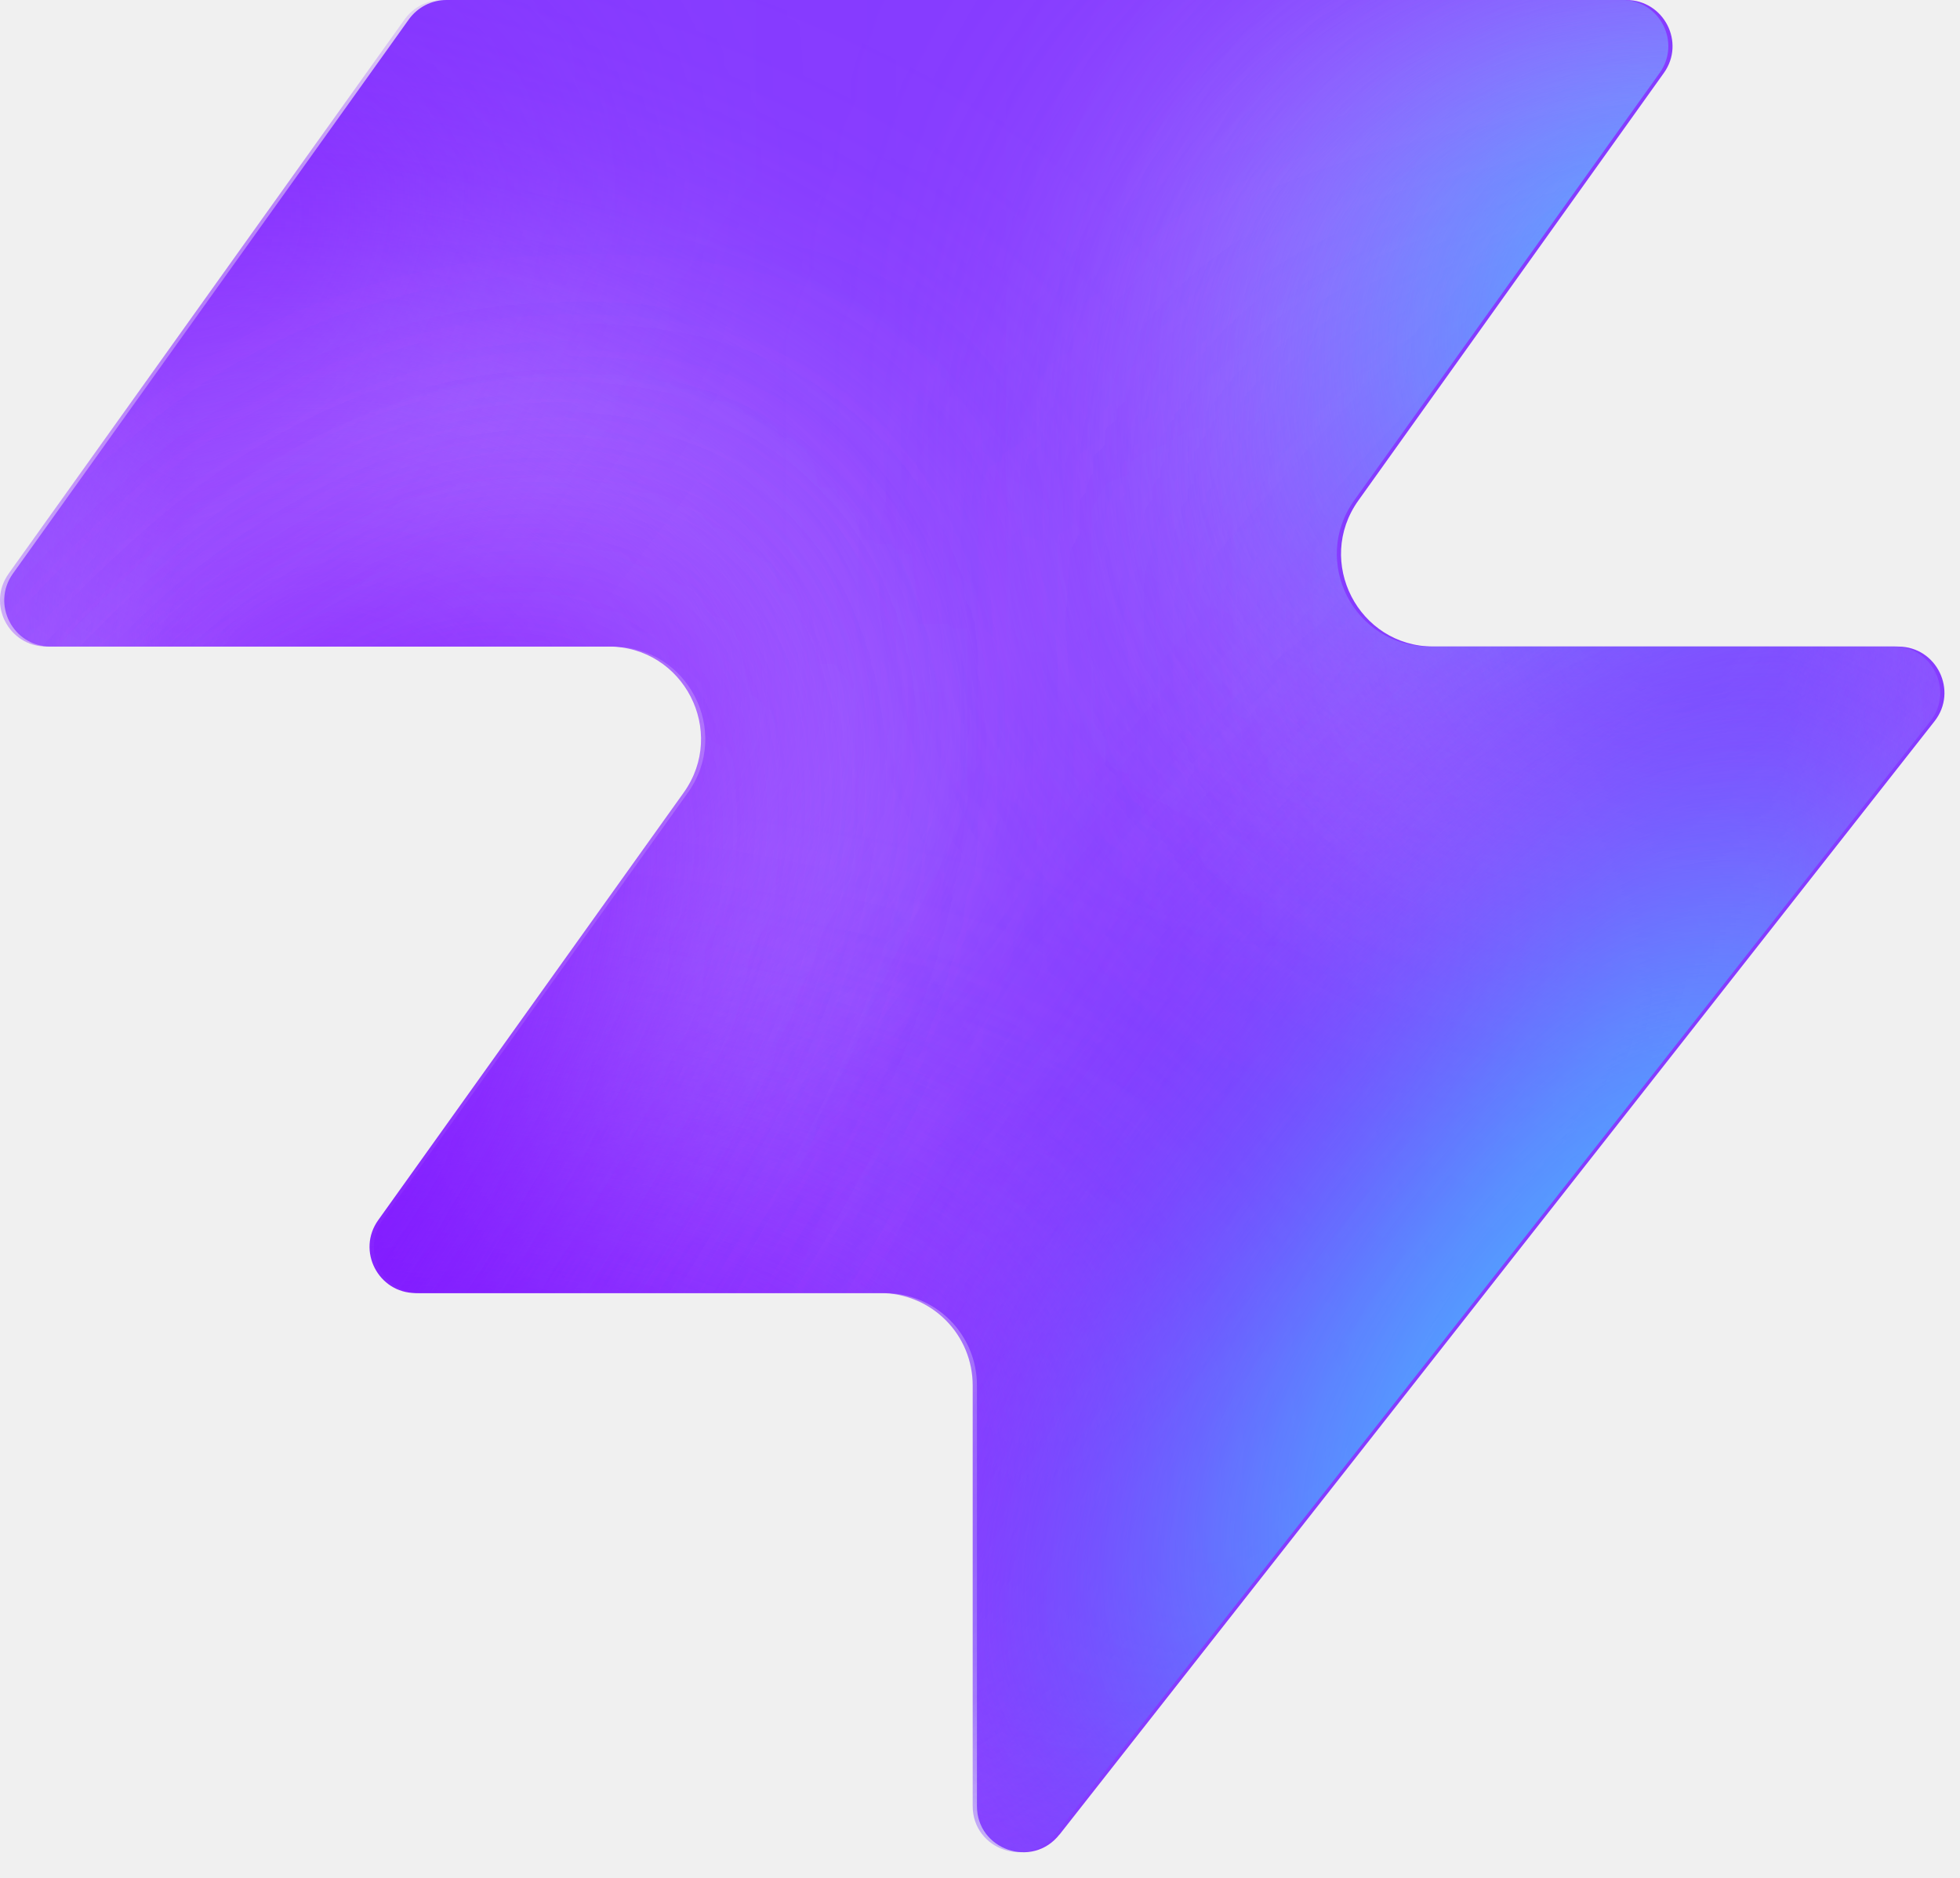
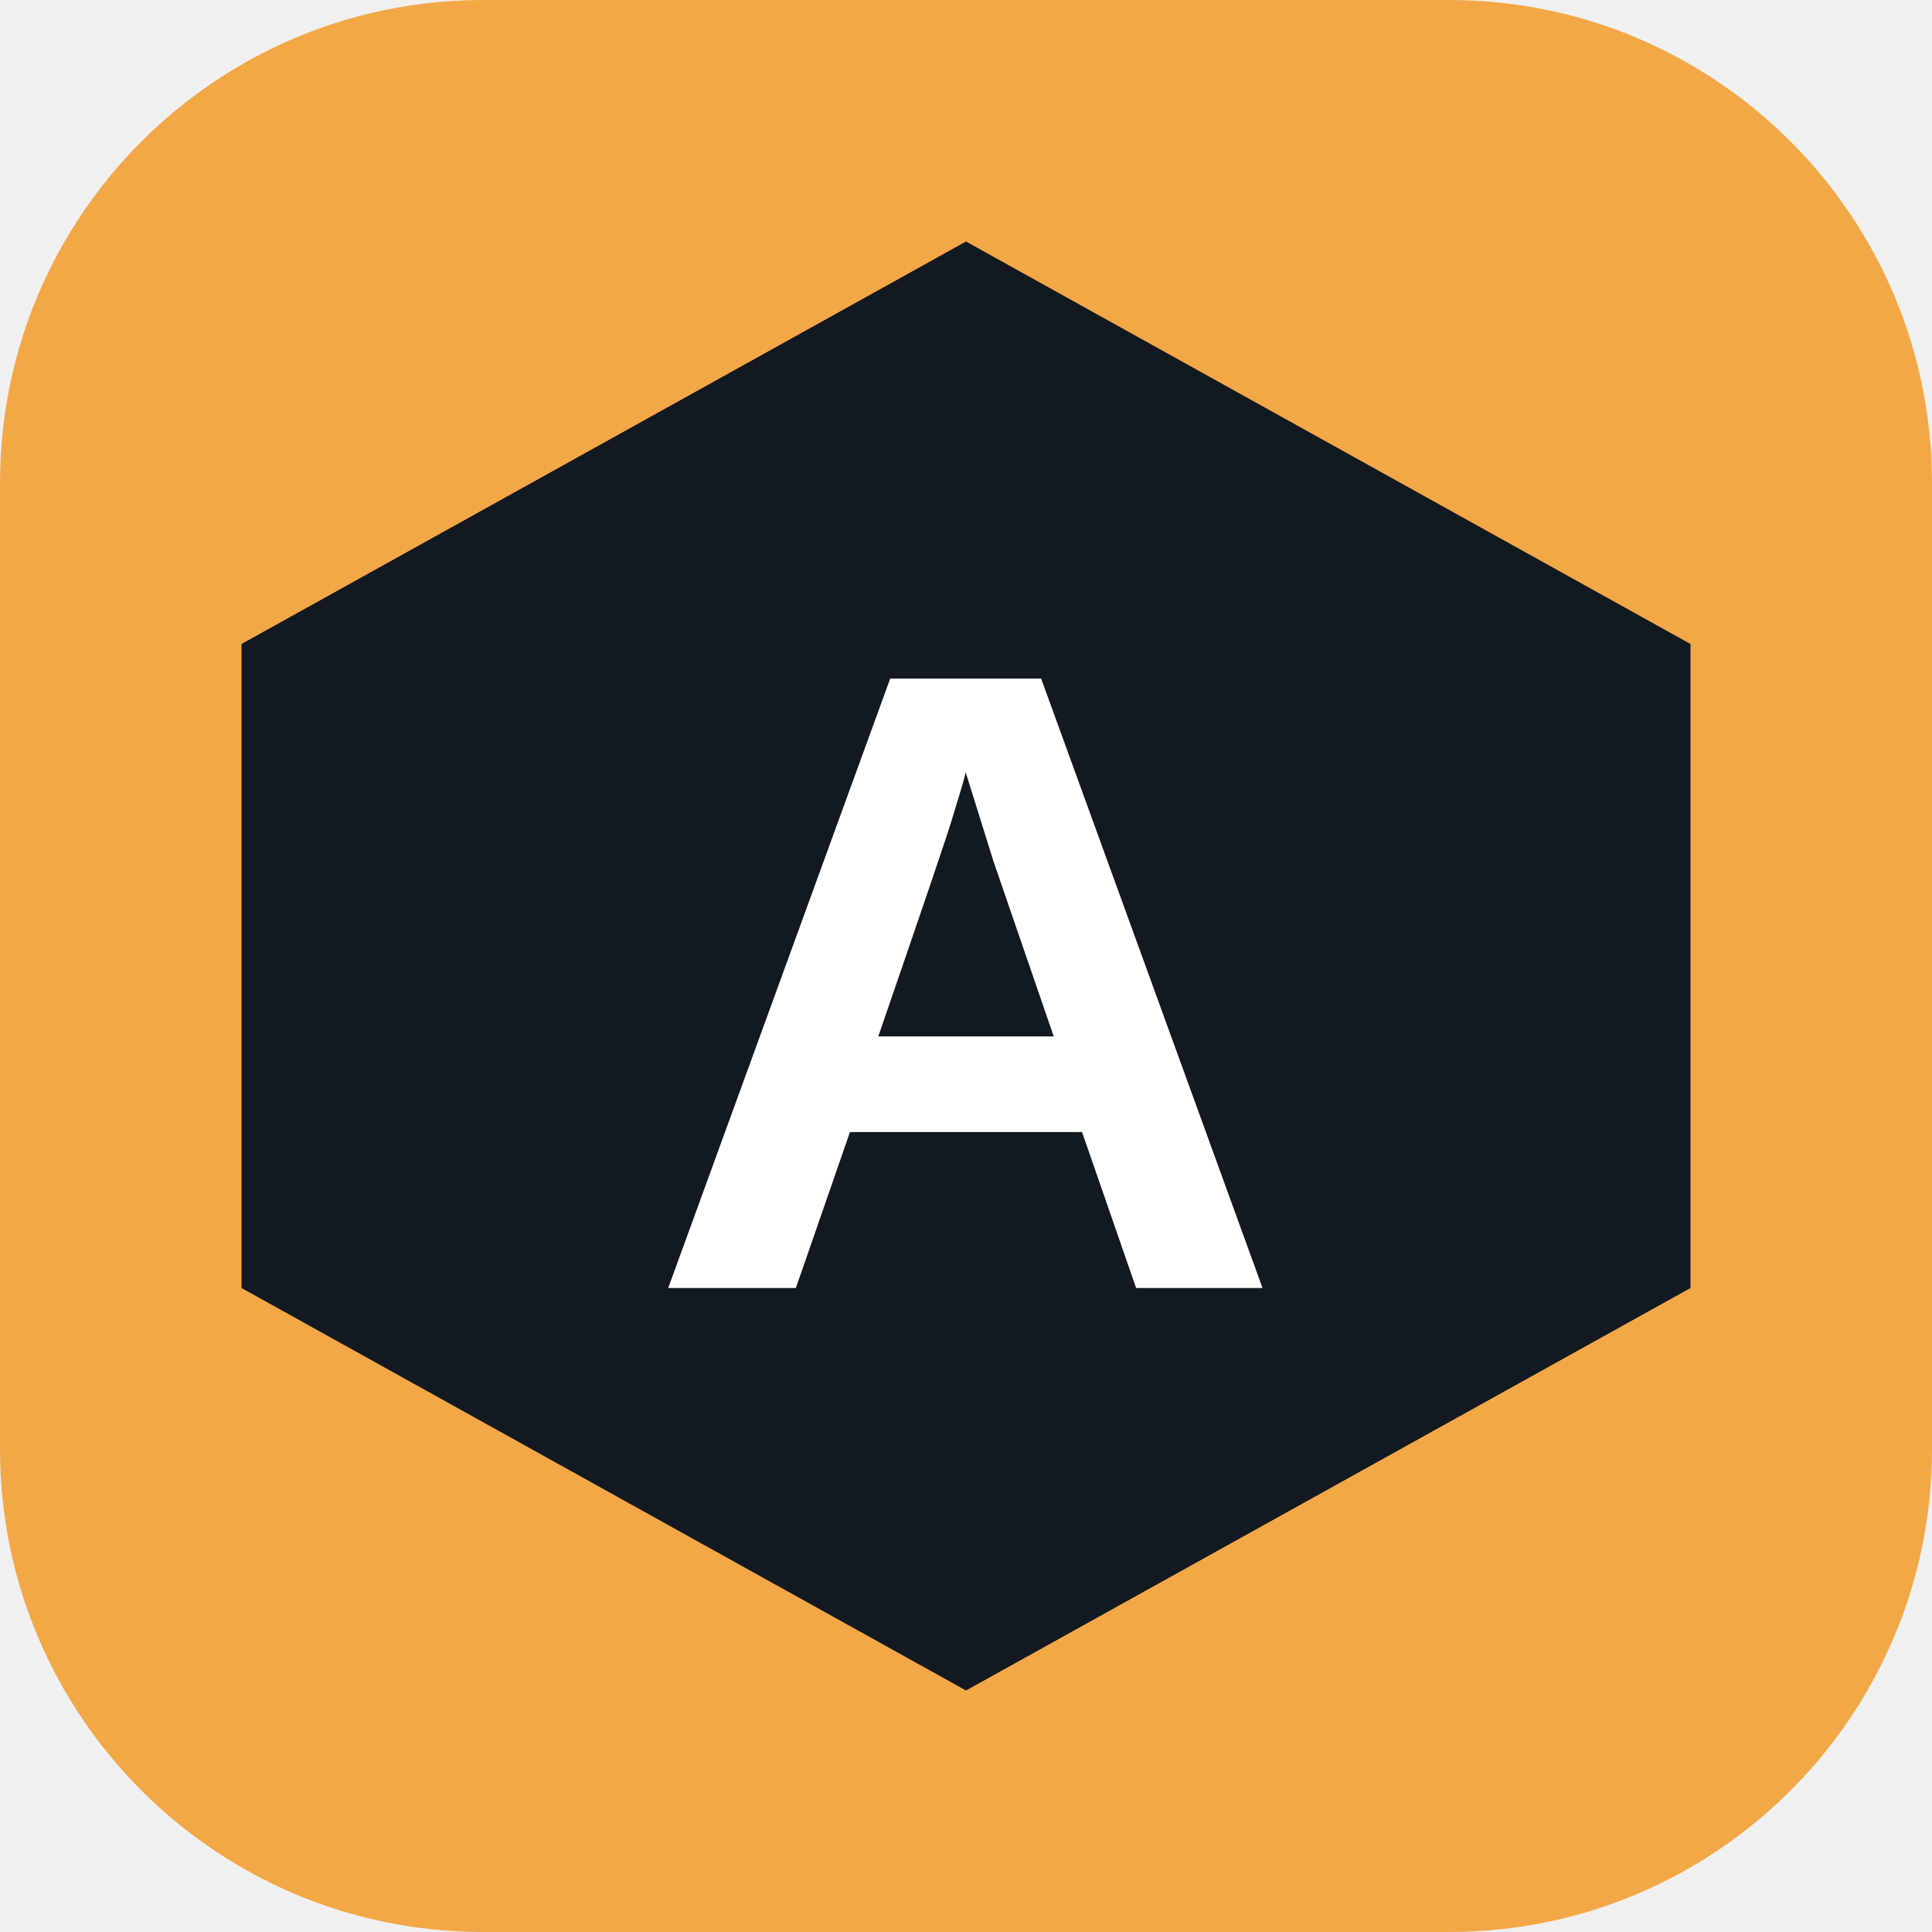
- <svg xmlns="http://www.w3.org/2000/svg" width="48" height="46" fill="none" viewBox="0 0 48 46">
-   <path fill="#863bff" d="M25.946 44.938c-.664.845-2.021.375-2.021-.698V33.937a2.26 2.26 0 0 0-2.262-2.262H10.287c-.92 0-1.456-1.04-.92-1.788l7.48-10.471c1.07-1.497 0-3.578-1.842-3.578H1.237c-.92 0-1.456-1.04-.92-1.788L10.013.474c.214-.297.556-.474.92-.474h28.894c.92 0 1.456 1.04.92 1.788l-7.48 10.471c-1.07 1.498 0 3.579 1.842 3.579h11.377c.943 0 1.473 1.088.89 1.83L25.947 44.94z" style="fill:#863bff;fill:color(display-p3 .525 .23 1);fill-opacity:1" />
-   <mask id="a" width="48" height="46" x="0" y="0" maskUnits="userSpaceOnUse" style="mask-type:alpha">
-     <path fill="#000" d="M25.842 44.938c-.664.844-2.021.375-2.021-.698V33.937a2.26 2.26 0 0 0-2.262-2.262H10.183c-.92 0-1.456-1.04-.92-1.788l7.48-10.471c1.07-1.498 0-3.579-1.842-3.579H1.133c-.92 0-1.456-1.04-.92-1.787L9.91.473c.214-.297.556-.474.92-.474h28.894c.92 0 1.456 1.04.92 1.788l-7.48 10.471c-1.07 1.498 0 3.578 1.842 3.578h11.377c.943 0 1.473 1.088.89 1.832L25.843 44.94z" style="fill:#000;fill-opacity:1" />
-   </mask>
-   <g mask="url(#a)">
-     <g filter="url(#b)">
-       <ellipse cx="5.508" cy="14.704" fill="#ede6ff" rx="5.508" ry="14.704" style="fill:#ede6ff;fill:color(display-p3 .927 .903 1);fill-opacity:1" transform="matrix(.00324 1 1 -.00324 -4.47 31.516)" />
-     </g>
-     <g filter="url(#c)">
-       <ellipse cx="10.399" cy="29.851" fill="#ede6ff" rx="10.399" ry="29.851" style="fill:#ede6ff;fill:color(display-p3 .927 .903 1);fill-opacity:1" transform="matrix(.00324 1 1 -.00324 -39.328 7.883)" />
-     </g>
-     <g filter="url(#d)">
-       <ellipse cx="5.508" cy="30.487" fill="#7e14ff" rx="5.508" ry="30.487" style="fill:#7e14ff;fill:color(display-p3 .492 .077 1);fill-opacity:1" transform="rotate(89.814 -25.913 -14.639)scale(1 -1)" />
-     </g>
-     <g filter="url(#e)">
-       <ellipse cx="5.508" cy="30.599" fill="#7e14ff" rx="5.508" ry="30.599" style="fill:#7e14ff;fill:color(display-p3 .492 .077 1);fill-opacity:1" transform="rotate(89.814 -32.644 -3.334)scale(1 -1)" />
-     </g>
-     <g filter="url(#f)">
-       <ellipse cx="5.508" cy="30.599" fill="#7e14ff" rx="5.508" ry="30.599" style="fill:#7e14ff;fill:color(display-p3 .492 .077 1);fill-opacity:1" transform="matrix(.00324 1 1 -.00324 -34.34 30.47)" />
-     </g>
-     <g filter="url(#g)">
-       <ellipse cx="14.072" cy="22.078" fill="#ede6ff" rx="14.072" ry="22.078" style="fill:#ede6ff;fill:color(display-p3 .927 .903 1);fill-opacity:1" transform="rotate(93.35 24.506 48.493)scale(-1 1)" />
-     </g>
-     <g filter="url(#h)">
-       <ellipse cx="3.47" cy="21.501" fill="#7e14ff" rx="3.47" ry="21.501" style="fill:#7e14ff;fill:color(display-p3 .492 .077 1);fill-opacity:1" transform="rotate(89.009 28.708 47.59)scale(-1 1)" />
-     </g>
-     <g filter="url(#i)">
-       <ellipse cx="3.47" cy="21.501" fill="#7e14ff" rx="3.47" ry="21.501" style="fill:#7e14ff;fill:color(display-p3 .492 .077 1);fill-opacity:1" transform="rotate(89.009 28.708 47.59)scale(-1 1)" />
-     </g>
-     <g filter="url(#j)">
-       <ellipse cx=".387" cy="8.972" fill="#7e14ff" rx="4.407" ry="29.108" style="fill:#7e14ff;fill:color(display-p3 .492 .077 1);fill-opacity:1" transform="rotate(39.51 .387 8.972)" />
-     </g>
-     <g filter="url(#k)">
-       <ellipse cx="47.523" cy="-6.092" fill="#7e14ff" rx="4.407" ry="29.108" style="fill:#7e14ff;fill:color(display-p3 .492 .077 1);fill-opacity:1" transform="rotate(37.892 47.523 -6.092)" />
-     </g>
-     <g filter="url(#l)">
-       <ellipse cx="41.412" cy="6.333" fill="#47bfff" rx="5.971" ry="9.665" style="fill:#47bfff;fill:color(display-p3 .28 .748 1);fill-opacity:1" transform="rotate(37.892 41.412 6.333)" />
-     </g>
-     <g filter="url(#m)">
-       <ellipse cx="-1.879" cy="38.332" fill="#7e14ff" rx="4.407" ry="29.108" style="fill:#7e14ff;fill:color(display-p3 .492 .077 1);fill-opacity:1" transform="rotate(37.892 -1.88 38.332)" />
-     </g>
-     <g filter="url(#n)">
-       <ellipse cx="-1.879" cy="38.332" fill="#7e14ff" rx="4.407" ry="29.108" style="fill:#7e14ff;fill:color(display-p3 .492 .077 1);fill-opacity:1" transform="rotate(37.892 -1.88 38.332)" />
-     </g>
-     <g filter="url(#o)">
-       <ellipse cx="35.651" cy="29.907" fill="#7e14ff" rx="4.407" ry="29.108" style="fill:#7e14ff;fill:color(display-p3 .492 .077 1);fill-opacity:1" transform="rotate(37.892 35.651 29.907)" />
-     </g>
-     <g filter="url(#p)">
-       <ellipse cx="38.418" cy="32.4" fill="#47bfff" rx="5.971" ry="15.297" style="fill:#47bfff;fill:color(display-p3 .28 .748 1);fill-opacity:1" transform="rotate(37.892 38.418 32.4)" />
-     </g>
-   </g>
-   <defs>
-     <filter id="b" width="60.045" height="41.654" x="-19.77" y="16.149" color-interpolation-filters="sRGB" filterUnits="userSpaceOnUse">
-       <feFlood flood-opacity="0" result="BackgroundImageFix" />
-       <feBlend in="SourceGraphic" in2="BackgroundImageFix" result="shape" />
-       <feGaussianBlur result="effect1_foregroundBlur_2002_17158" stdDeviation="7.659" />
-     </filter>
-     <filter id="c" width="90.34" height="51.437" x="-54.613" y="-7.533" color-interpolation-filters="sRGB" filterUnits="userSpaceOnUse">
-       <feFlood flood-opacity="0" result="BackgroundImageFix" />
-       <feBlend in="SourceGraphic" in2="BackgroundImageFix" result="shape" />
-       <feGaussianBlur result="effect1_foregroundBlur_2002_17158" stdDeviation="7.659" />
-     </filter>
-     <filter id="d" width="79.355" height="29.4" x="-49.64" y="2.03" color-interpolation-filters="sRGB" filterUnits="userSpaceOnUse">
-       <feFlood flood-opacity="0" result="BackgroundImageFix" />
-       <feBlend in="SourceGraphic" in2="BackgroundImageFix" result="shape" />
-       <feGaussianBlur result="effect1_foregroundBlur_2002_17158" stdDeviation="4.596" />
-     </filter>
-     <filter id="e" width="79.579" height="29.4" x="-45.045" y="20.029" color-interpolation-filters="sRGB" filterUnits="userSpaceOnUse">
-       <feFlood flood-opacity="0" result="BackgroundImageFix" />
-       <feBlend in="SourceGraphic" in2="BackgroundImageFix" result="shape" />
-       <feGaussianBlur result="effect1_foregroundBlur_2002_17158" stdDeviation="4.596" />
-     </filter>
-     <filter id="f" width="79.579" height="29.4" x="-43.513" y="21.178" color-interpolation-filters="sRGB" filterUnits="userSpaceOnUse">
-       <feFlood flood-opacity="0" result="BackgroundImageFix" />
-       <feBlend in="SourceGraphic" in2="BackgroundImageFix" result="shape" />
-       <feGaussianBlur result="effect1_foregroundBlur_2002_17158" stdDeviation="4.596" />
-     </filter>
-     <filter id="g" width="74.749" height="58.852" x="15.756" y="-17.901" color-interpolation-filters="sRGB" filterUnits="userSpaceOnUse">
-       <feFlood flood-opacity="0" result="BackgroundImageFix" />
-       <feBlend in="SourceGraphic" in2="BackgroundImageFix" result="shape" />
-       <feGaussianBlur result="effect1_foregroundBlur_2002_17158" stdDeviation="7.659" />
-     </filter>
-     <filter id="h" width="61.377" height="25.362" x="23.548" y="2.284" color-interpolation-filters="sRGB" filterUnits="userSpaceOnUse">
-       <feFlood flood-opacity="0" result="BackgroundImageFix" />
-       <feBlend in="SourceGraphic" in2="BackgroundImageFix" result="shape" />
-       <feGaussianBlur result="effect1_foregroundBlur_2002_17158" stdDeviation="4.596" />
-     </filter>
-     <filter id="i" width="61.377" height="25.362" x="23.548" y="2.284" color-interpolation-filters="sRGB" filterUnits="userSpaceOnUse">
-       <feFlood flood-opacity="0" result="BackgroundImageFix" />
-       <feBlend in="SourceGraphic" in2="BackgroundImageFix" result="shape" />
-       <feGaussianBlur result="effect1_foregroundBlur_2002_17158" stdDeviation="4.596" />
-     </filter>
-     <filter id="j" width="56.045" height="63.649" x="-27.636" y="-22.853" color-interpolation-filters="sRGB" filterUnits="userSpaceOnUse">
-       <feFlood flood-opacity="0" result="BackgroundImageFix" />
-       <feBlend in="SourceGraphic" in2="BackgroundImageFix" result="shape" />
-       <feGaussianBlur result="effect1_foregroundBlur_2002_17158" stdDeviation="4.596" />
-     </filter>
-     <filter id="k" width="54.814" height="64.646" x="20.116" y="-38.415" color-interpolation-filters="sRGB" filterUnits="userSpaceOnUse">
-       <feFlood flood-opacity="0" result="BackgroundImageFix" />
-       <feBlend in="SourceGraphic" in2="BackgroundImageFix" result="shape" />
-       <feGaussianBlur result="effect1_foregroundBlur_2002_17158" stdDeviation="4.596" />
-     </filter>
-     <filter id="l" width="33.541" height="35.313" x="24.641" y="-11.323" color-interpolation-filters="sRGB" filterUnits="userSpaceOnUse">
-       <feFlood flood-opacity="0" result="BackgroundImageFix" />
-       <feBlend in="SourceGraphic" in2="BackgroundImageFix" result="shape" />
-       <feGaussianBlur result="effect1_foregroundBlur_2002_17158" stdDeviation="4.596" />
-     </filter>
-     <filter id="m" width="54.814" height="64.646" x="-29.286" y="6.009" color-interpolation-filters="sRGB" filterUnits="userSpaceOnUse">
-       <feFlood flood-opacity="0" result="BackgroundImageFix" />
-       <feBlend in="SourceGraphic" in2="BackgroundImageFix" result="shape" />
-       <feGaussianBlur result="effect1_foregroundBlur_2002_17158" stdDeviation="4.596" />
-     </filter>
-     <filter id="n" width="54.814" height="64.646" x="-29.286" y="6.009" color-interpolation-filters="sRGB" filterUnits="userSpaceOnUse">
-       <feFlood flood-opacity="0" result="BackgroundImageFix" />
-       <feBlend in="SourceGraphic" in2="BackgroundImageFix" result="shape" />
-       <feGaussianBlur result="effect1_foregroundBlur_2002_17158" stdDeviation="4.596" />
-     </filter>
-     <filter id="o" width="54.814" height="64.646" x="8.244" y="-2.416" color-interpolation-filters="sRGB" filterUnits="userSpaceOnUse">
-       <feFlood flood-opacity="0" result="BackgroundImageFix" />
-       <feBlend in="SourceGraphic" in2="BackgroundImageFix" result="shape" />
-       <feGaussianBlur result="effect1_foregroundBlur_2002_17158" stdDeviation="4.596" />
-     </filter>
-     <filter id="p" width="39.409" height="43.623" x="18.713" y="10.588" color-interpolation-filters="sRGB" filterUnits="userSpaceOnUse">
-       <feFlood flood-opacity="0" result="BackgroundImageFix" />
-       <feBlend in="SourceGraphic" in2="BackgroundImageFix" result="shape" />
-       <feGaussianBlur result="effect1_foregroundBlur_2002_17158" stdDeviation="4.596" />
-     </filter>
-   </defs>
+ <svg xmlns="http://www.w3.org/2000/svg" viewBox="0 0 48 48">
+   <rect width="48" height="48" rx="12" fill="#f3a847" />
+   <path d="M24 6 42 16v16L24 42 6 32V16z" fill="#131921" />
+   <text x="24" y="32" text-anchor="middle" font-family="Arial,sans-serif" font-size="22" font-weight="700" fill="#fff">A</text>
</svg>
